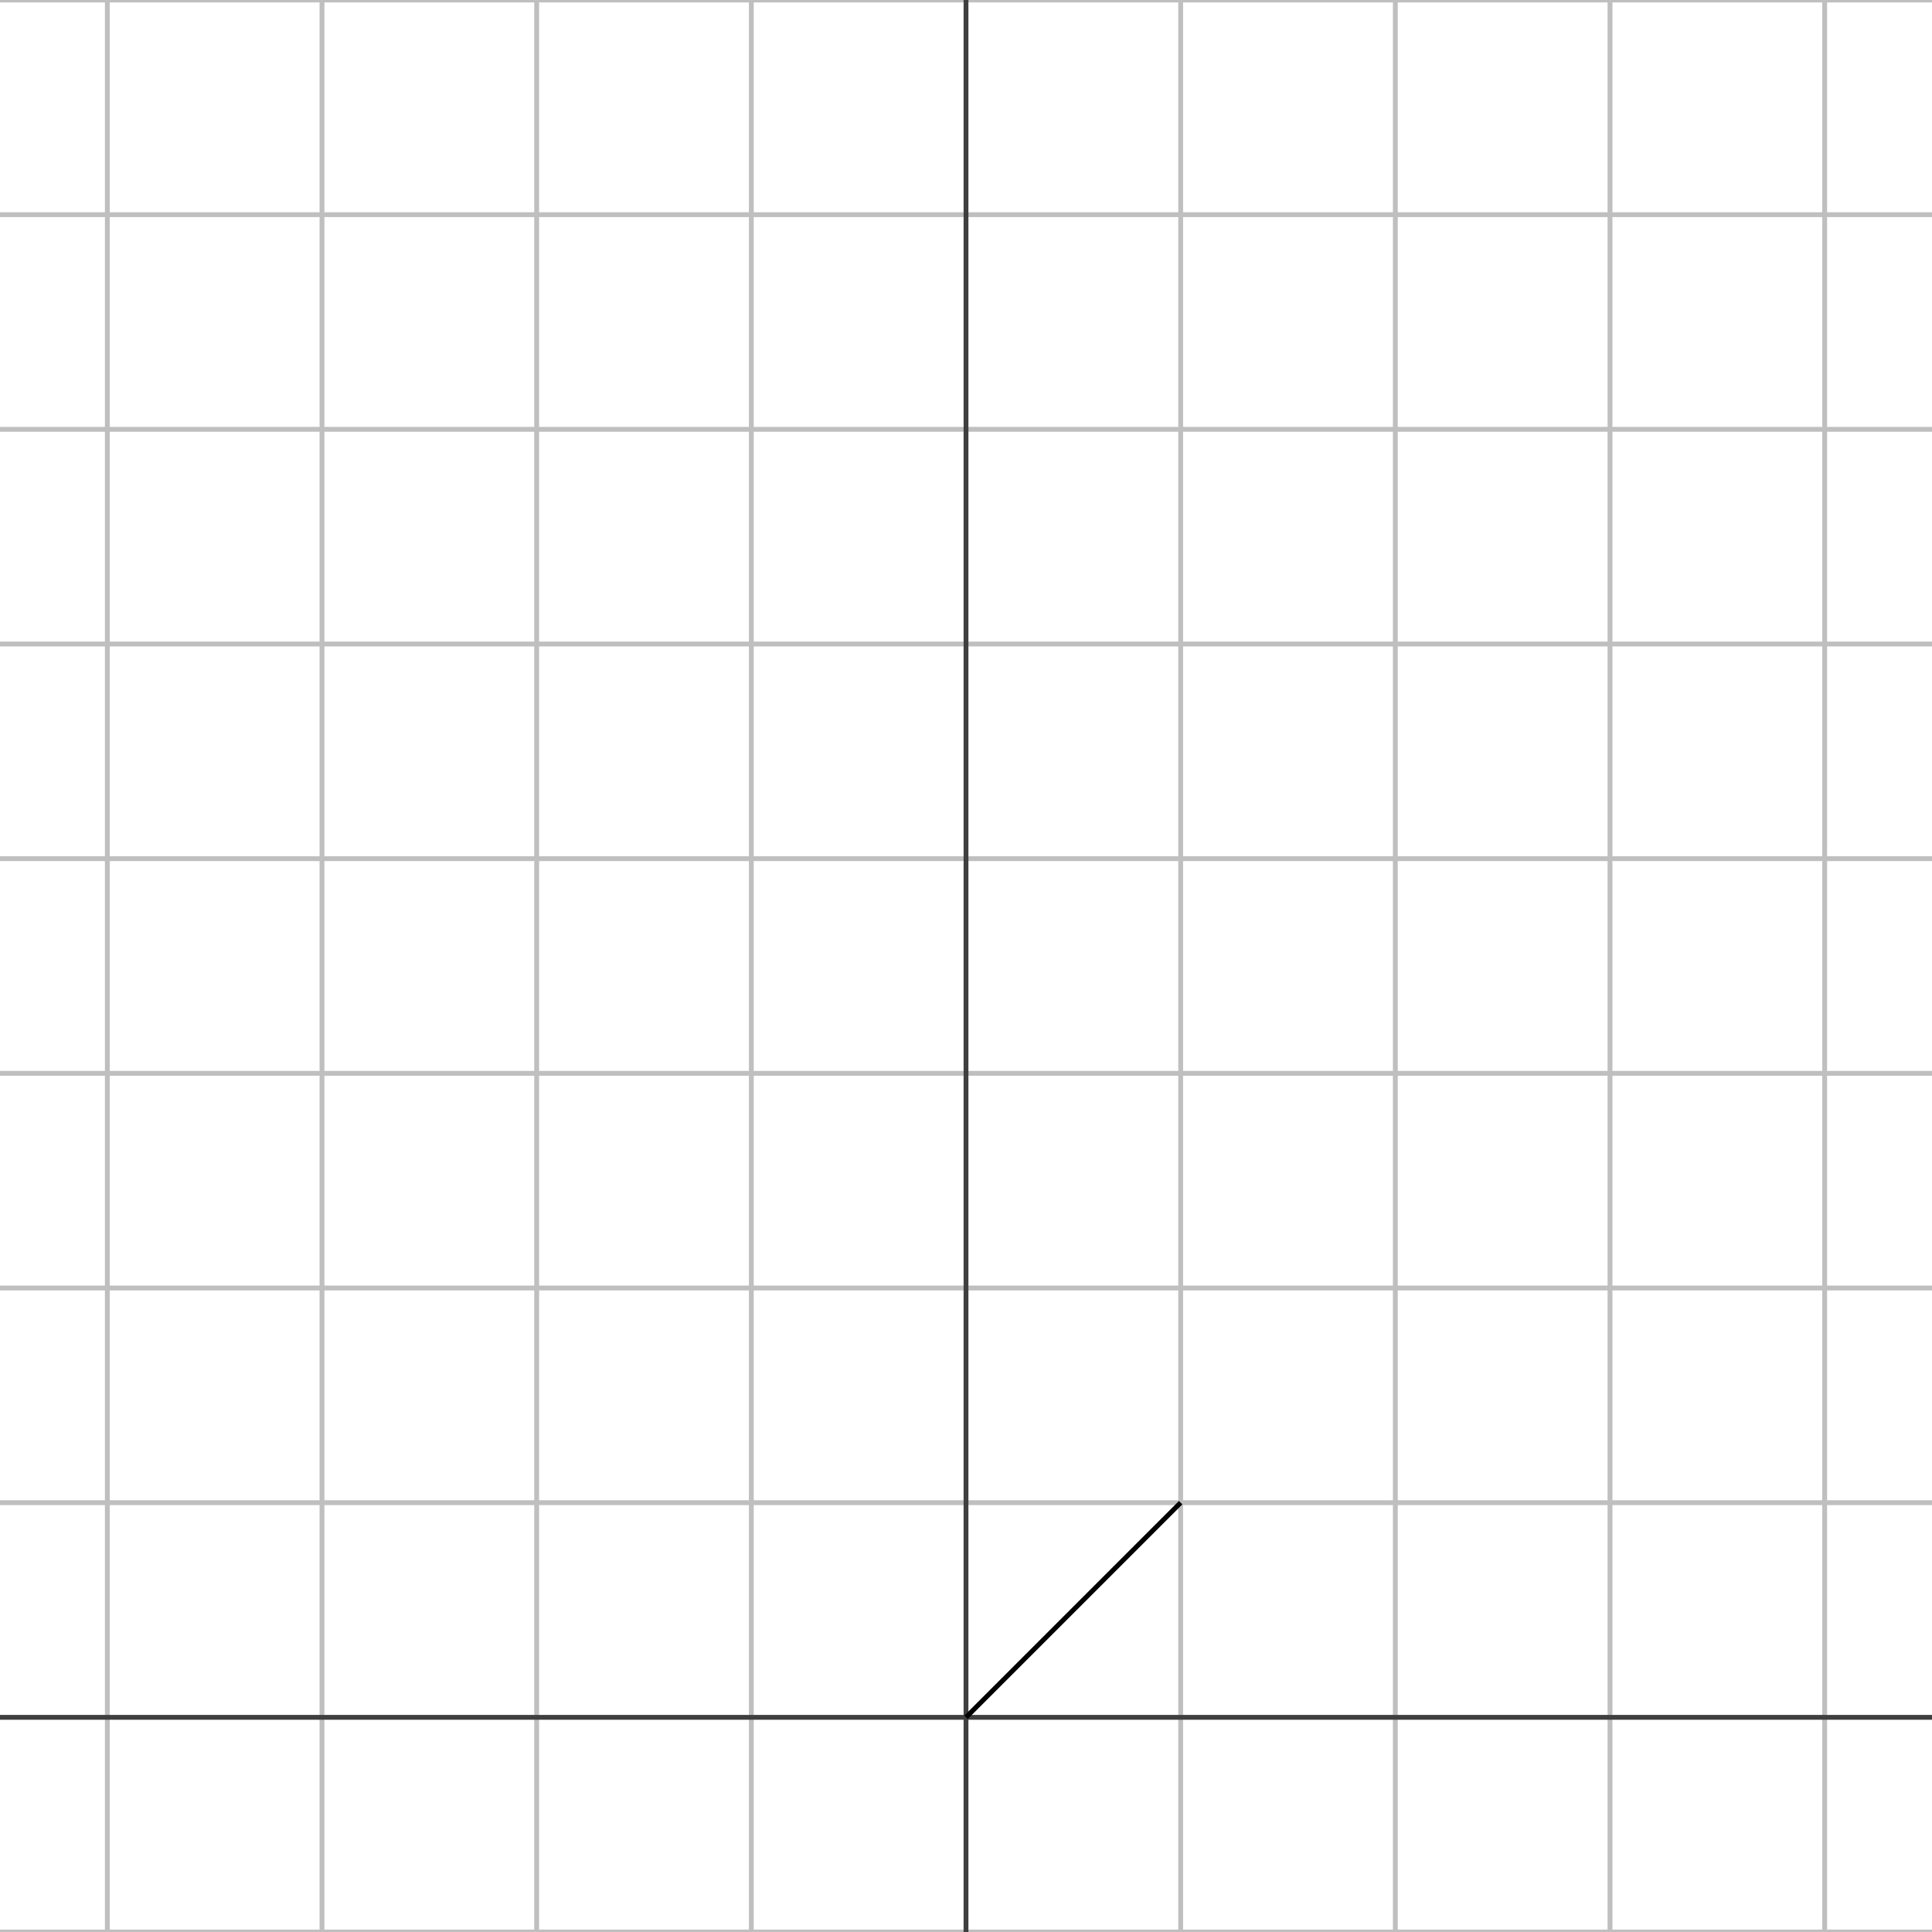
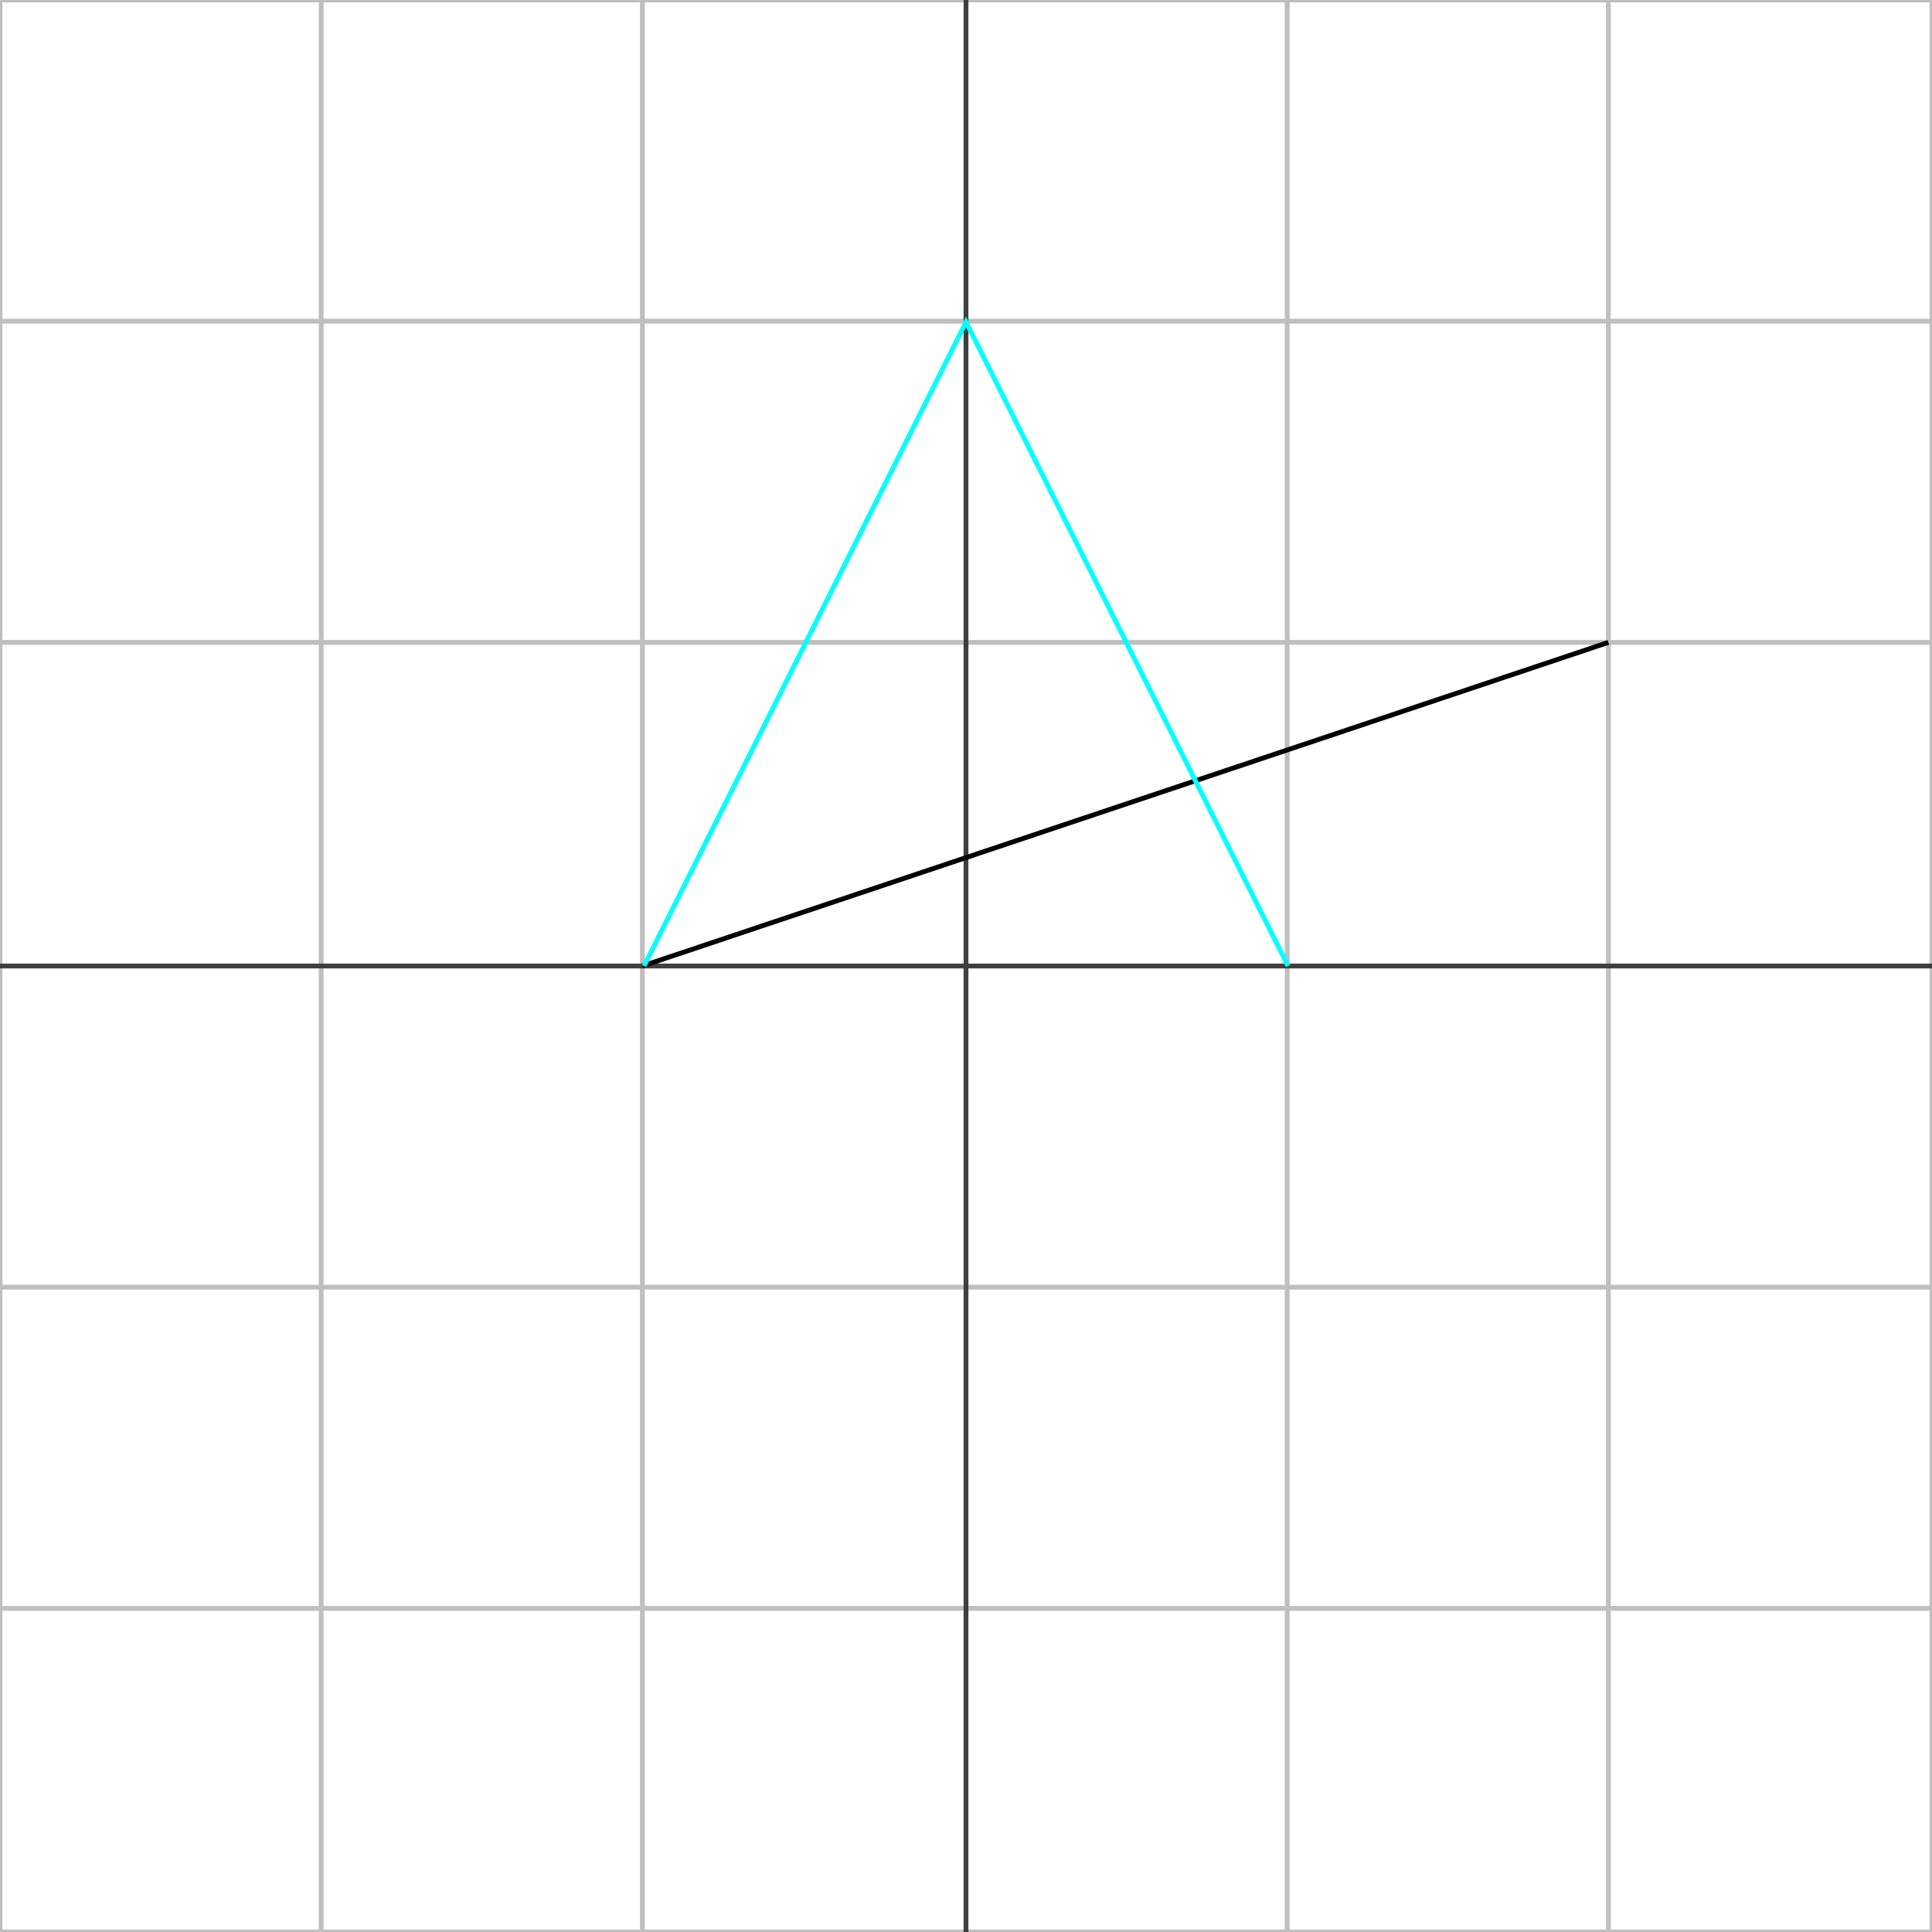
<svg xmlns="http://www.w3.org/2000/svg" width="800" height="800">
-   <line x1="44.444" y1="800.0" x2="44.444" y2="0.0" style="stroke:rgb(191, 191, 191);stroke-width:2" />
-   <line x1="133.333" y1="800.0" x2="133.333" y2="0.0" style="stroke:rgb(191, 191, 191);stroke-width:2" />
-   <line x1="222.222" y1="800.0" x2="222.222" y2="0.0" style="stroke:rgb(191, 191, 191);stroke-width:2" />
-   <line x1="311.111" y1="800.0" x2="311.111" y2="0.0" style="stroke:rgb(191, 191, 191);stroke-width:2" />
-   <line x1="488.889" y1="800.0" x2="488.889" y2="0.0" style="stroke:rgb(191, 191, 191);stroke-width:2" />
-   <line x1="577.778" y1="800.0" x2="577.778" y2="0.0" style="stroke:rgb(191, 191, 191);stroke-width:2" />
-   <line x1="666.667" y1="800.0" x2="666.667" y2="0.0" style="stroke:rgb(191, 191, 191);stroke-width:2" />
-   <line x1="755.556" y1="800.0" x2="755.556" y2="0.0" style="stroke:rgb(191, 191, 191);stroke-width:2" />
-   <line x1="0.0" y1="800.0" x2="800.0" y2="800.0" style="stroke:rgb(191, 191, 191);stroke-width:2" />
-   <line x1="0.0" y1="622.222" x2="800.0" y2="622.222" style="stroke:rgb(191, 191, 191);stroke-width:2" />
-   <line x1="0.0" y1="533.333" x2="800.0" y2="533.333" style="stroke:rgb(191, 191, 191);stroke-width:2" />
-   <line x1="0.0" y1="444.444" x2="800.0" y2="444.444" style="stroke:rgb(191, 191, 191);stroke-width:2" />
-   <line x1="0.0" y1="355.556" x2="800.0" y2="355.556" style="stroke:rgb(191, 191, 191);stroke-width:2" />
-   <line x1="0.0" y1="266.667" x2="800.0" y2="266.667" style="stroke:rgb(191, 191, 191);stroke-width:2" />
-   <line x1="0.0" y1="177.778" x2="800.0" y2="177.778" style="stroke:rgb(191, 191, 191);stroke-width:2" />
-   <line x1="0.0" y1="88.889" x2="800.0" y2="88.889" style="stroke:rgb(191, 191, 191);stroke-width:2" />
-   <line x1="0.0" y1="0.0" x2="800.0" y2="0.0" style="stroke:rgb(191, 191, 191);stroke-width:2" />
-   <line x1="400.0" y1="800.0" x2="400.0" y2="0.0" style="stroke:rgb(63, 63, 63);stroke-width:2" />
-   <line x1="0.0" y1="711.111" x2="800.0" y2="711.111" style="stroke:rgb(63, 63, 63);stroke-width:2" />
-   <line x1="400.0" y1="711.111" x2="488.889" y2="622.222" style="stroke:rgb(0, 0, 0);stroke-width:2" />
+   <line x1="0" y1="800" x2="0" y2="0" style="fill:none;stroke:rgb(191, 191, 191);stroke-width:2" />
+   <line x1="133" y1="800" x2="133" y2="0" style="fill:none;stroke:rgb(191, 191, 191);stroke-width:2" />
+   <line x1="266" y1="800" x2="266" y2="0" style="fill:none;stroke:rgb(191, 191, 191);stroke-width:2" />
+   <line x1="533" y1="800" x2="533" y2="0" style="fill:none;stroke:rgb(191, 191, 191);stroke-width:2" />
+   <line x1="666" y1="800" x2="666" y2="0" style="fill:none;stroke:rgb(191, 191, 191);stroke-width:2" />
+   <line x1="800" y1="800" x2="800" y2="0" style="fill:none;stroke:rgb(191, 191, 191);stroke-width:2" />
+   <line x1="0" y1="800" x2="800" y2="800" style="fill:none;stroke:rgb(191, 191, 191);stroke-width:2" />
+   <line x1="0" y1="666" x2="800" y2="666" style="fill:none;stroke:rgb(191, 191, 191);stroke-width:2" />
+   <line x1="0" y1="533" x2="800" y2="533" style="fill:none;stroke:rgb(191, 191, 191);stroke-width:2" />
+   <line x1="0" y1="266" x2="800" y2="266" style="fill:none;stroke:rgb(191, 191, 191);stroke-width:2" />
+   <line x1="0" y1="133" x2="800" y2="133" style="fill:none;stroke:rgb(191, 191, 191);stroke-width:2" />
+   <line x1="0" y1="0" x2="800" y2="0" style="fill:none;stroke:rgb(191, 191, 191);stroke-width:2" />
+   <line x1="400" y1="800" x2="400" y2="0" style="fill:none;stroke:rgb(63, 63, 63);stroke-width:2" />
+   <line x1="0" y1="400" x2="800" y2="400" style="fill:none;stroke:rgb(63, 63, 63);stroke-width:2" />
+   <line x1="266" y1="400" x2="666" y2="266" style="fill:none;stroke:rgb(0, 0, 0);stroke-width:2" />
+   <polyline points="266.667,400.0 400.0,133.333 533.333,400.0" style="fill:none;stroke:rgb(0, 255, 255);stroke-width:2" />
</svg>
